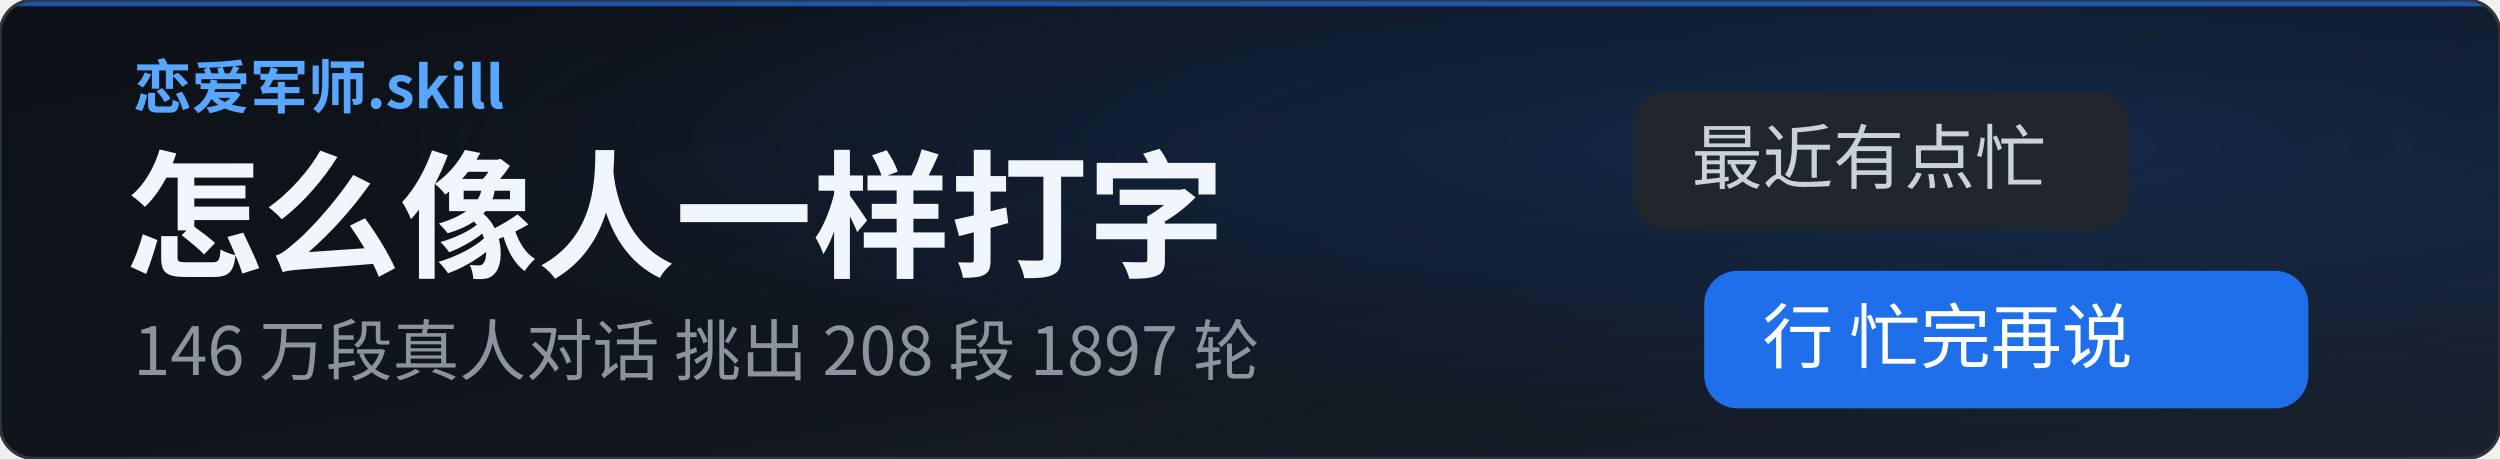
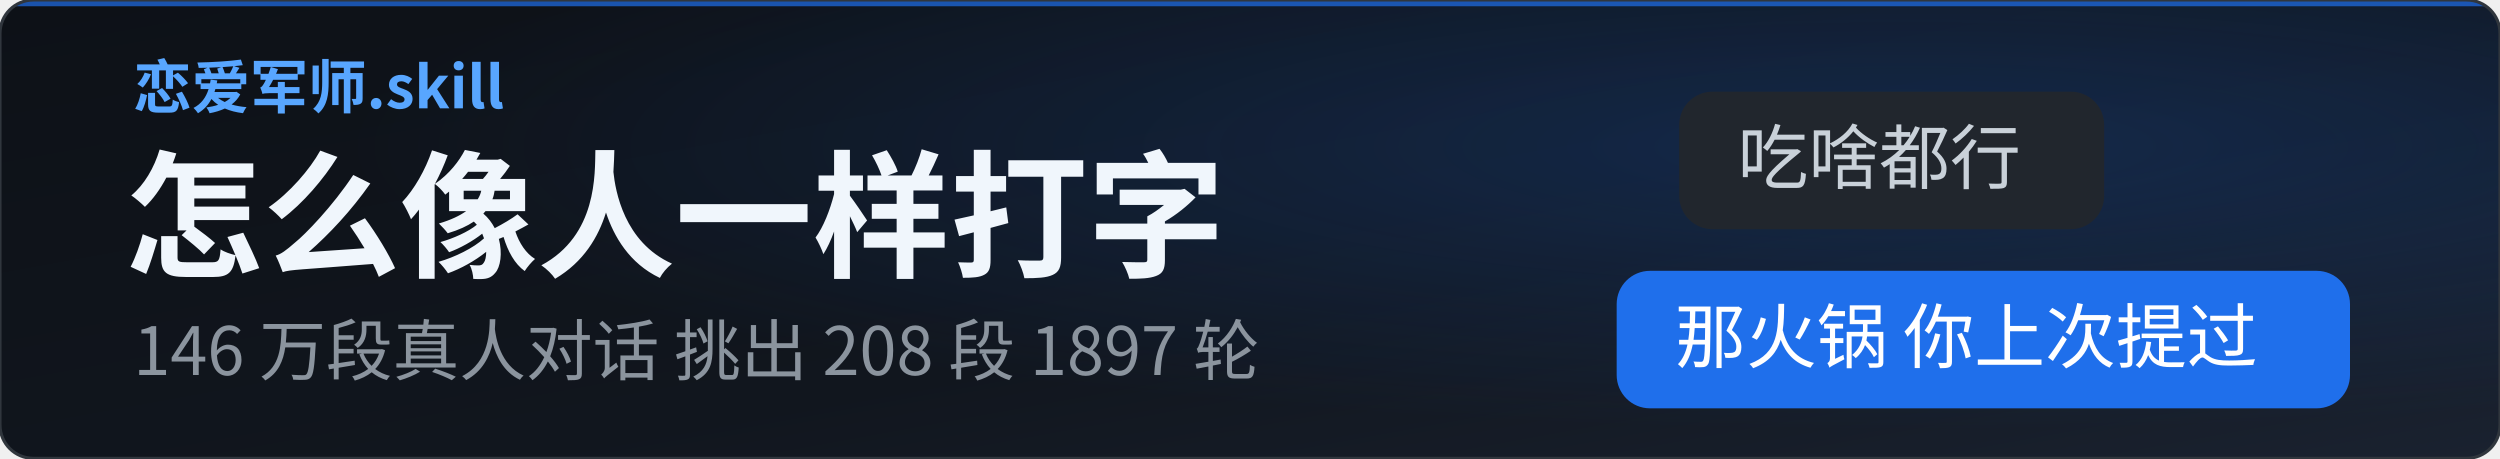
<svg xmlns="http://www.w3.org/2000/svg" width="1200" height="220" viewBox="0 0 1200 220" role="img" aria-label="恋爱军师.skill">
  <defs>
    <linearGradient id="bg" x1="0" y1="0" x2="1" y2="1">
      <stop offset="0" stop-color="#0d1117" />
      <stop offset="0.6" stop-color="#11161e" />
      <stop offset="1" stop-color="#1a2230" />
    </linearGradient>
    <radialGradient id="glow" cx="0.76" cy="0.32" r="0.62">
      <stop offset="0" stop-color="#1f6feb" stop-opacity="0.22" />
      <stop offset="1" stop-color="#1f6feb" stop-opacity="0" />
    </radialGradient>
    <clipPath id="card">
      <rect width="1200" height="220" rx="16" />
    </clipPath>
  </defs>
  <g clip-path="url(#card)">
    <rect width="1200" height="220" fill="url(#bg)" />
    <rect width="1200" height="220" fill="url(#glow)" />
    <rect x="0" y="0" width="1200" height="3" fill="#1f6feb" opacity="0.7" />
  </g>
  <rect width="1200" height="220" rx="16" fill="none" stroke="#30363d" stroke-width="1.5" />
  <g font-family="PingFang SC, Microsoft YaHei, Noto Sans CJK SC, sans-serif">
    <text x="64" y="52" font-size="28" font-weight="600" fill="#58a6ff">恋爱军师.skill</text>
    <text x="60" y="128" font-size="66" font-weight="700" fill="#f0f6fc">怎么像人一样打字</text>
    <text x="64" y="180" font-size="32" fill="#8b949e">146 万段真人对话 挑出 208 段 1897 轮</text>
-     <rect x="784" y="44" width="238" height="66" rx="16" fill="#21262d" />
-     <text x="812" y="88" font-size="34" fill="#c9d1d9">最近有点忙</text>
-     <rect x="818" y="130" width="290" height="66" rx="16" fill="#1f6feb" />
-     <text x="846" y="174" font-size="34" fill="#ffffff">行 忙完再说</text>
+     <rect x="806" y="44" width="204" height="66" rx="16" fill="#21262d" />
+     <text x="834" y="88" font-size="34" fill="#c9d1d9">吃啥都行</text>
+     <rect x="776" y="130" width="352" height="66" rx="16" fill="#1f6feb" />
+     <text x="804" y="174" font-size="34" fill="#ffffff">那火锅 你上次提过</text>
  </g>
</svg>
